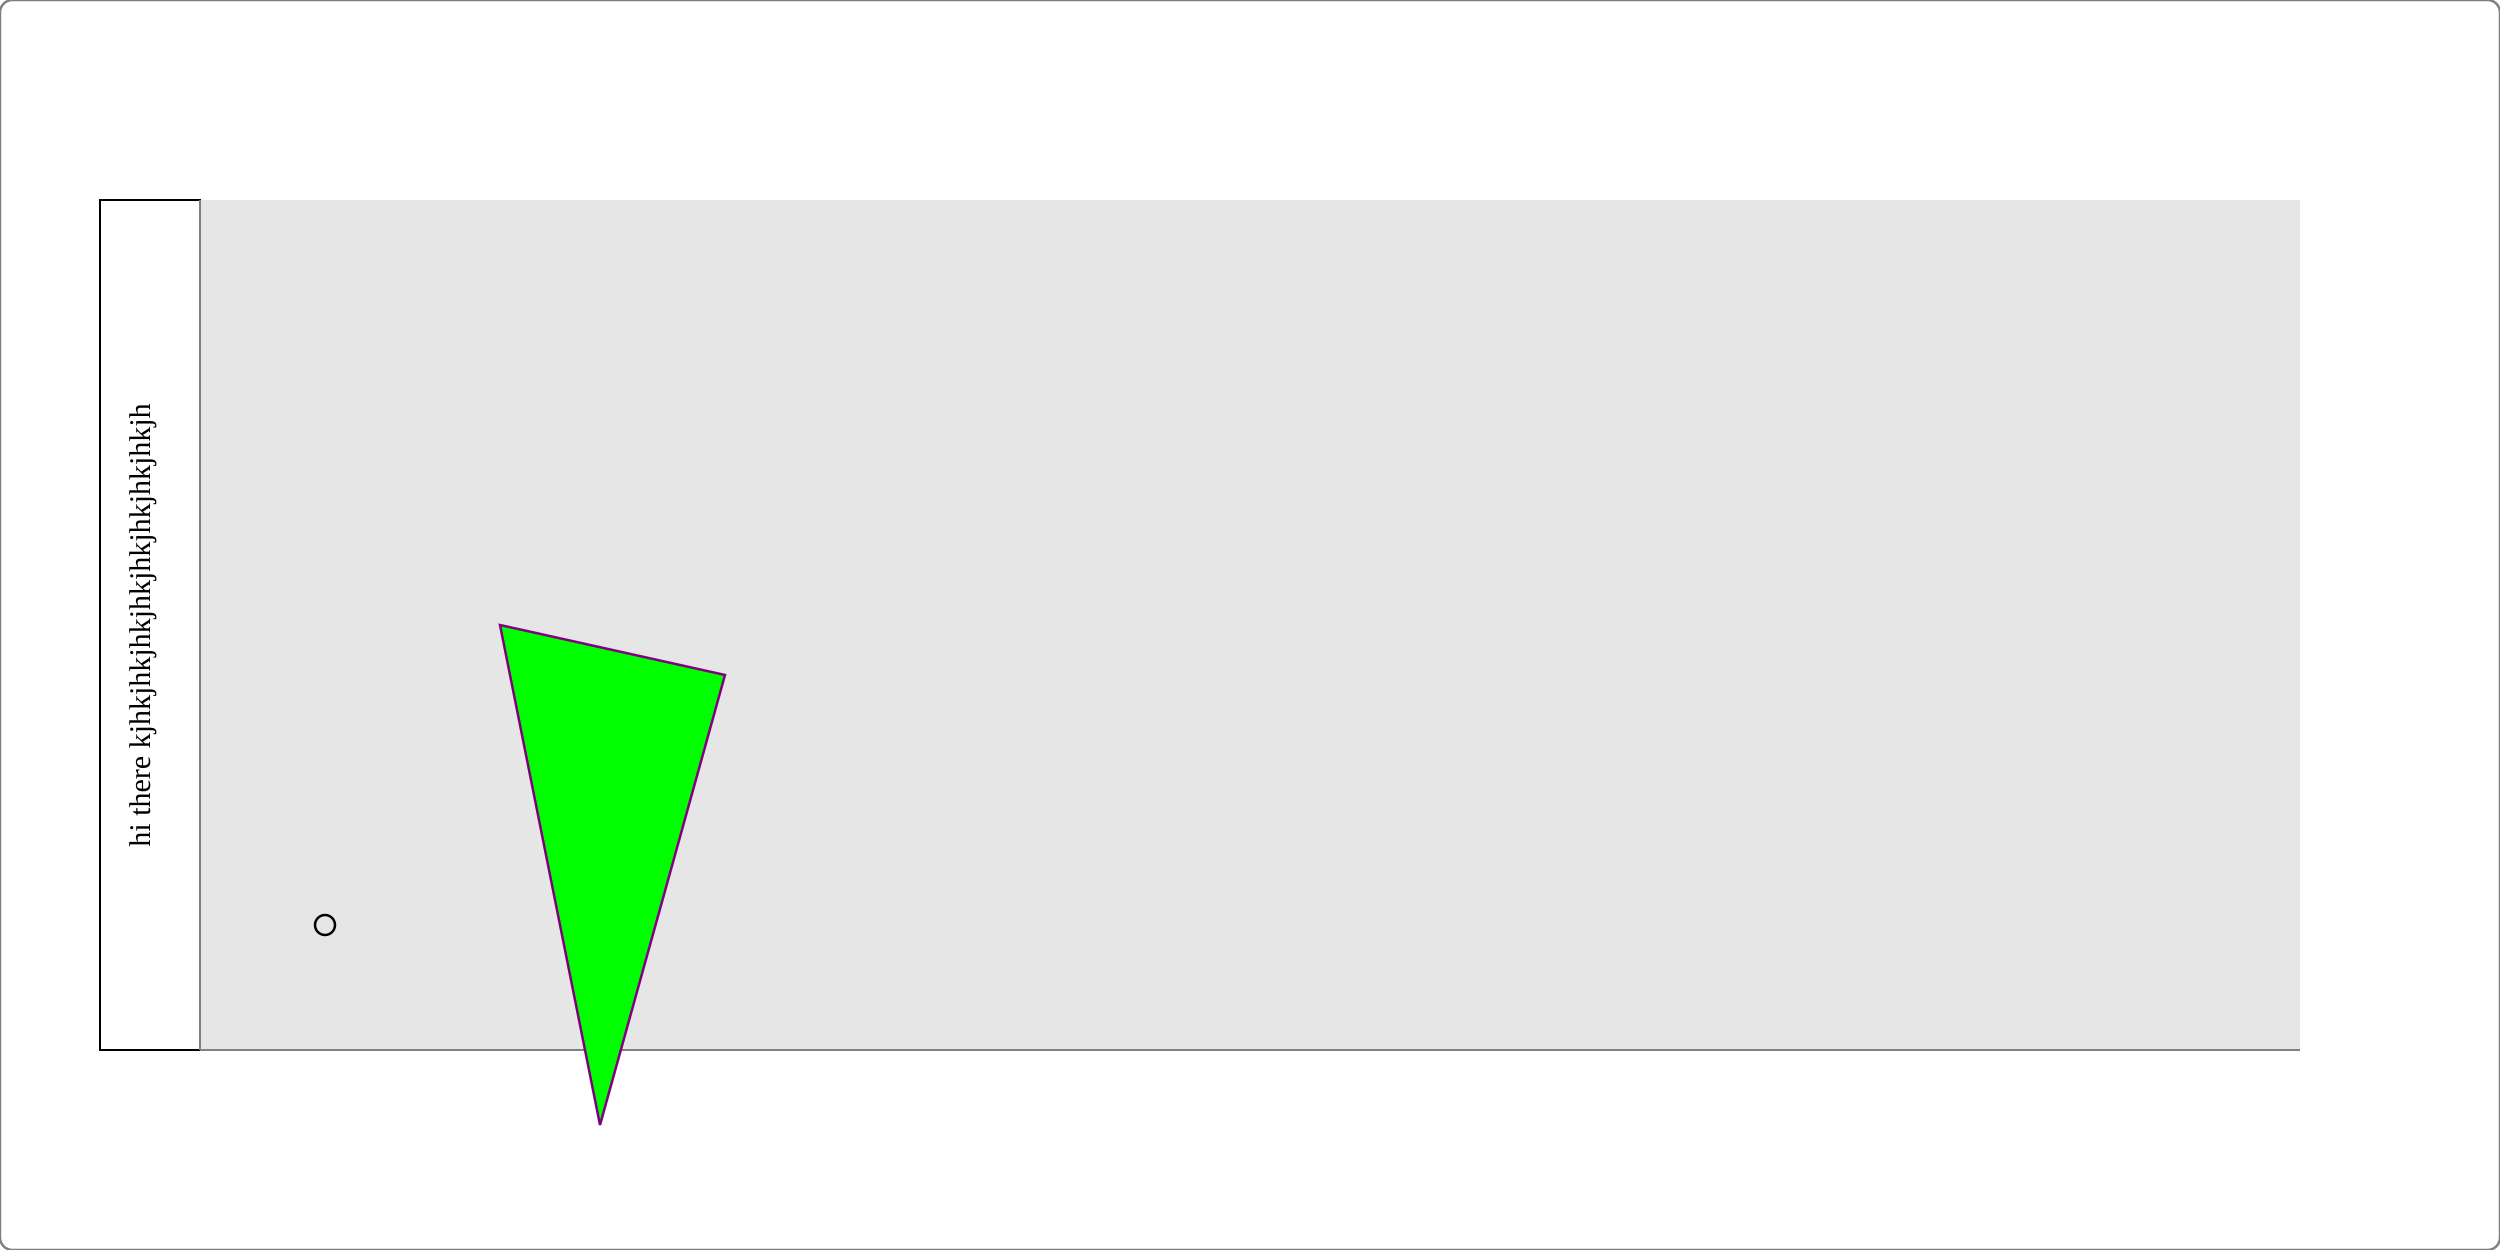
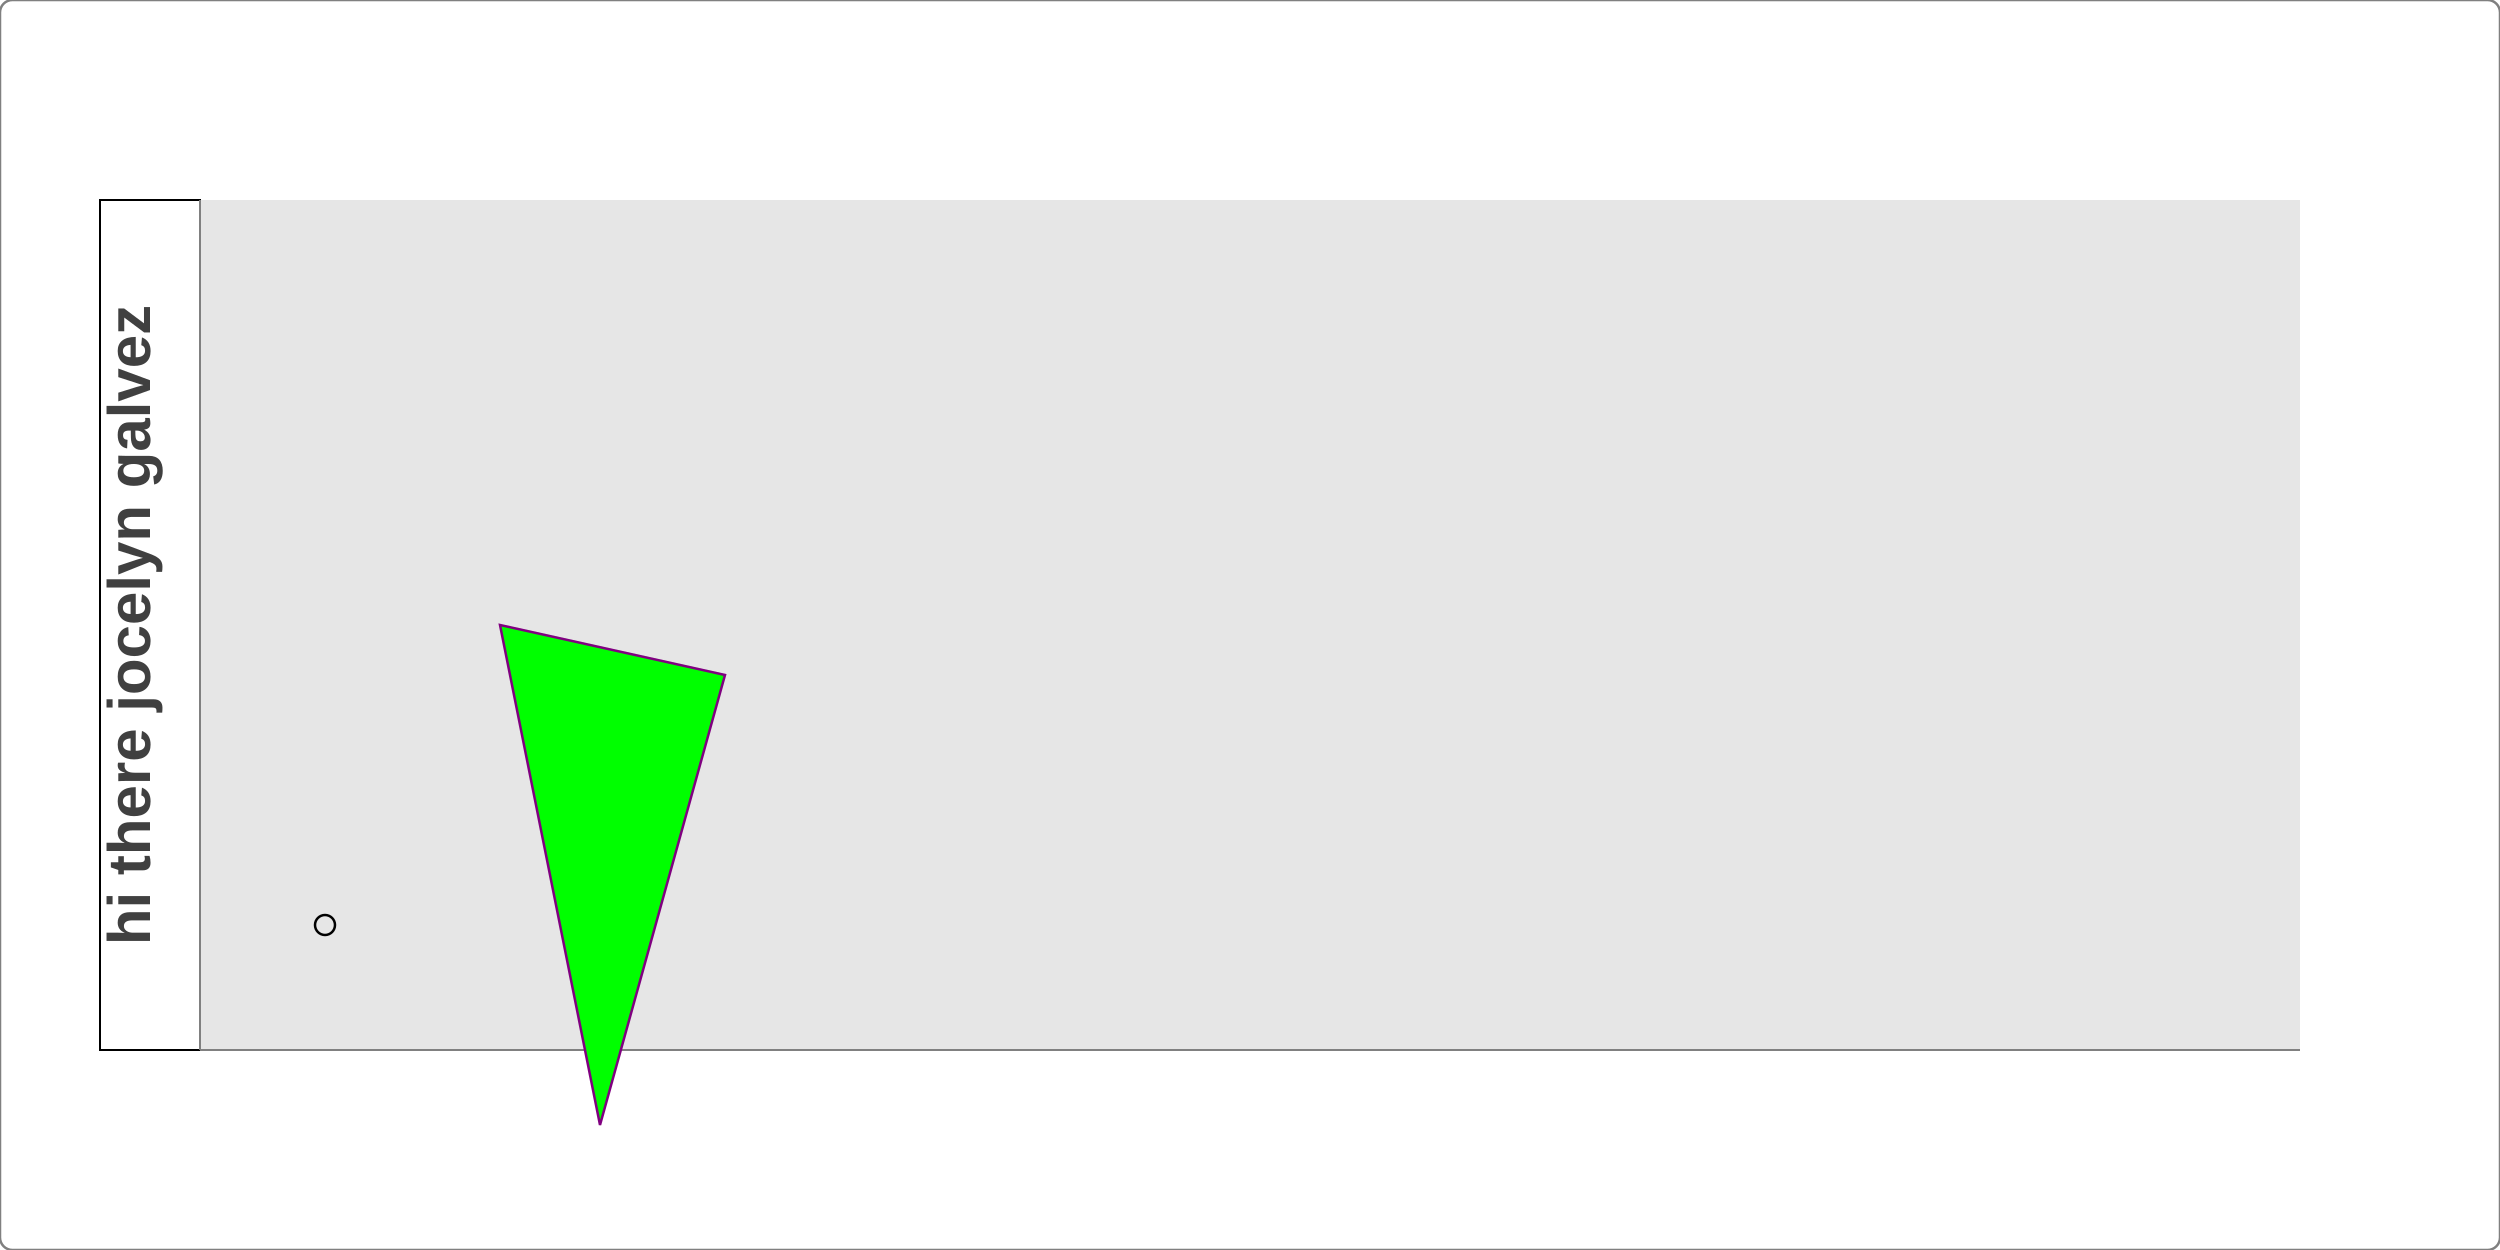
<svg xmlns="http://www.w3.org/2000/svg" version="1.1" baseProfile="tiny" width="1000" height="500">
  <g transform="translate(0,500) scale(1,-1)">
    <style type="text/css">
	.svg-border {
		stroke: grey;
		fill: none;
		stroke-width: 1;
	}
	.axis {
		stroke: grey;
		stroke-width: 1;
		shape-rendering: crispEdges;
	}
	.graph-area {
- 		fill: #e6e6e6;/*lightgrey*/
+ 		fill: #e6e6e6;/*light grey*/
	}
	.horizontal-dashline {
	}
	.vertical-dashline {
+ 	}
+ 	.caption {
+ 		text-anchor: middle;
+ 		font-family: "nyt-franklin",arial,helvetica,sans-serif;
+ 		font-weight: bolder;
+ 		text-transform: capitalize;
+ 		font-size: 24;
+ 		fill: #404040;/*dark gray*/
	}
	.outline {/*rename to hide outlines*/
		stroke: black;
		fill: none;
		stroke-width: 1;
		shape-rendering: crispEdges;
	}
	</style>
    <rect class="svg-border" x="0" y="0" width="1000" height="500" rx="5" />
    <g id="axes-area" transform="translate(40,40)">
      <g id="y-caption" transform="rotate(-90,0,0) scale(-1,1) translate(40,0)">
        <rect class="outline" x="0" y="0" width="340" height="40" />
-         <text x="170" y="20" text-anchor="middle">hi there kjhkjhkjhkjhkjhkjhkjhkjhkjh</text>
+         <text x="170" y="20" class="caption">hi there jocelyn galvez</text>
      </g>
      <g id="x-caption">
		</g>
      <g id="graph-area" transform="translate(40,40)">
        <rect class="graph-area" x="0" y="0" width="840" height="340" />
        <circle cx="50" cy="50" r="4" stroke="black" stroke-width="1" fill="none" />
        <line class="axis" x1="0" y1="0" x2="0" y2="340" />
        <line class="axis" x1="0" y1="0" x2="840" y2="0" />
      </g>
      <line class="horizontal-dashline" x1="70" y1="430" x2="70" y2="70" />
      <line class="vertical-dashline" x1="70" y1="430" x2="930" y2="430" />
      <line class="vertical-dashline" x1="70" y1="430" x2="930" y2="430" />
      <line class="vertical-dashline" x1="70" y1="430" x2="930" y2="430" />
      <line class="vertical-dashline" x1="70" y1="430" x2="930" y2="430" />
      <line class="vertical-dashline" x1="70" y1="430" x2="930" y2="430" />
      <line class="vertical-dashline" x1="70" y1="430" x2="930" y2="430" />
      <polygon points="200,10 250,190 160,210" style="fill:lime;stroke:purple;stroke-width:1" />
    </g>
  </g>
</svg>
